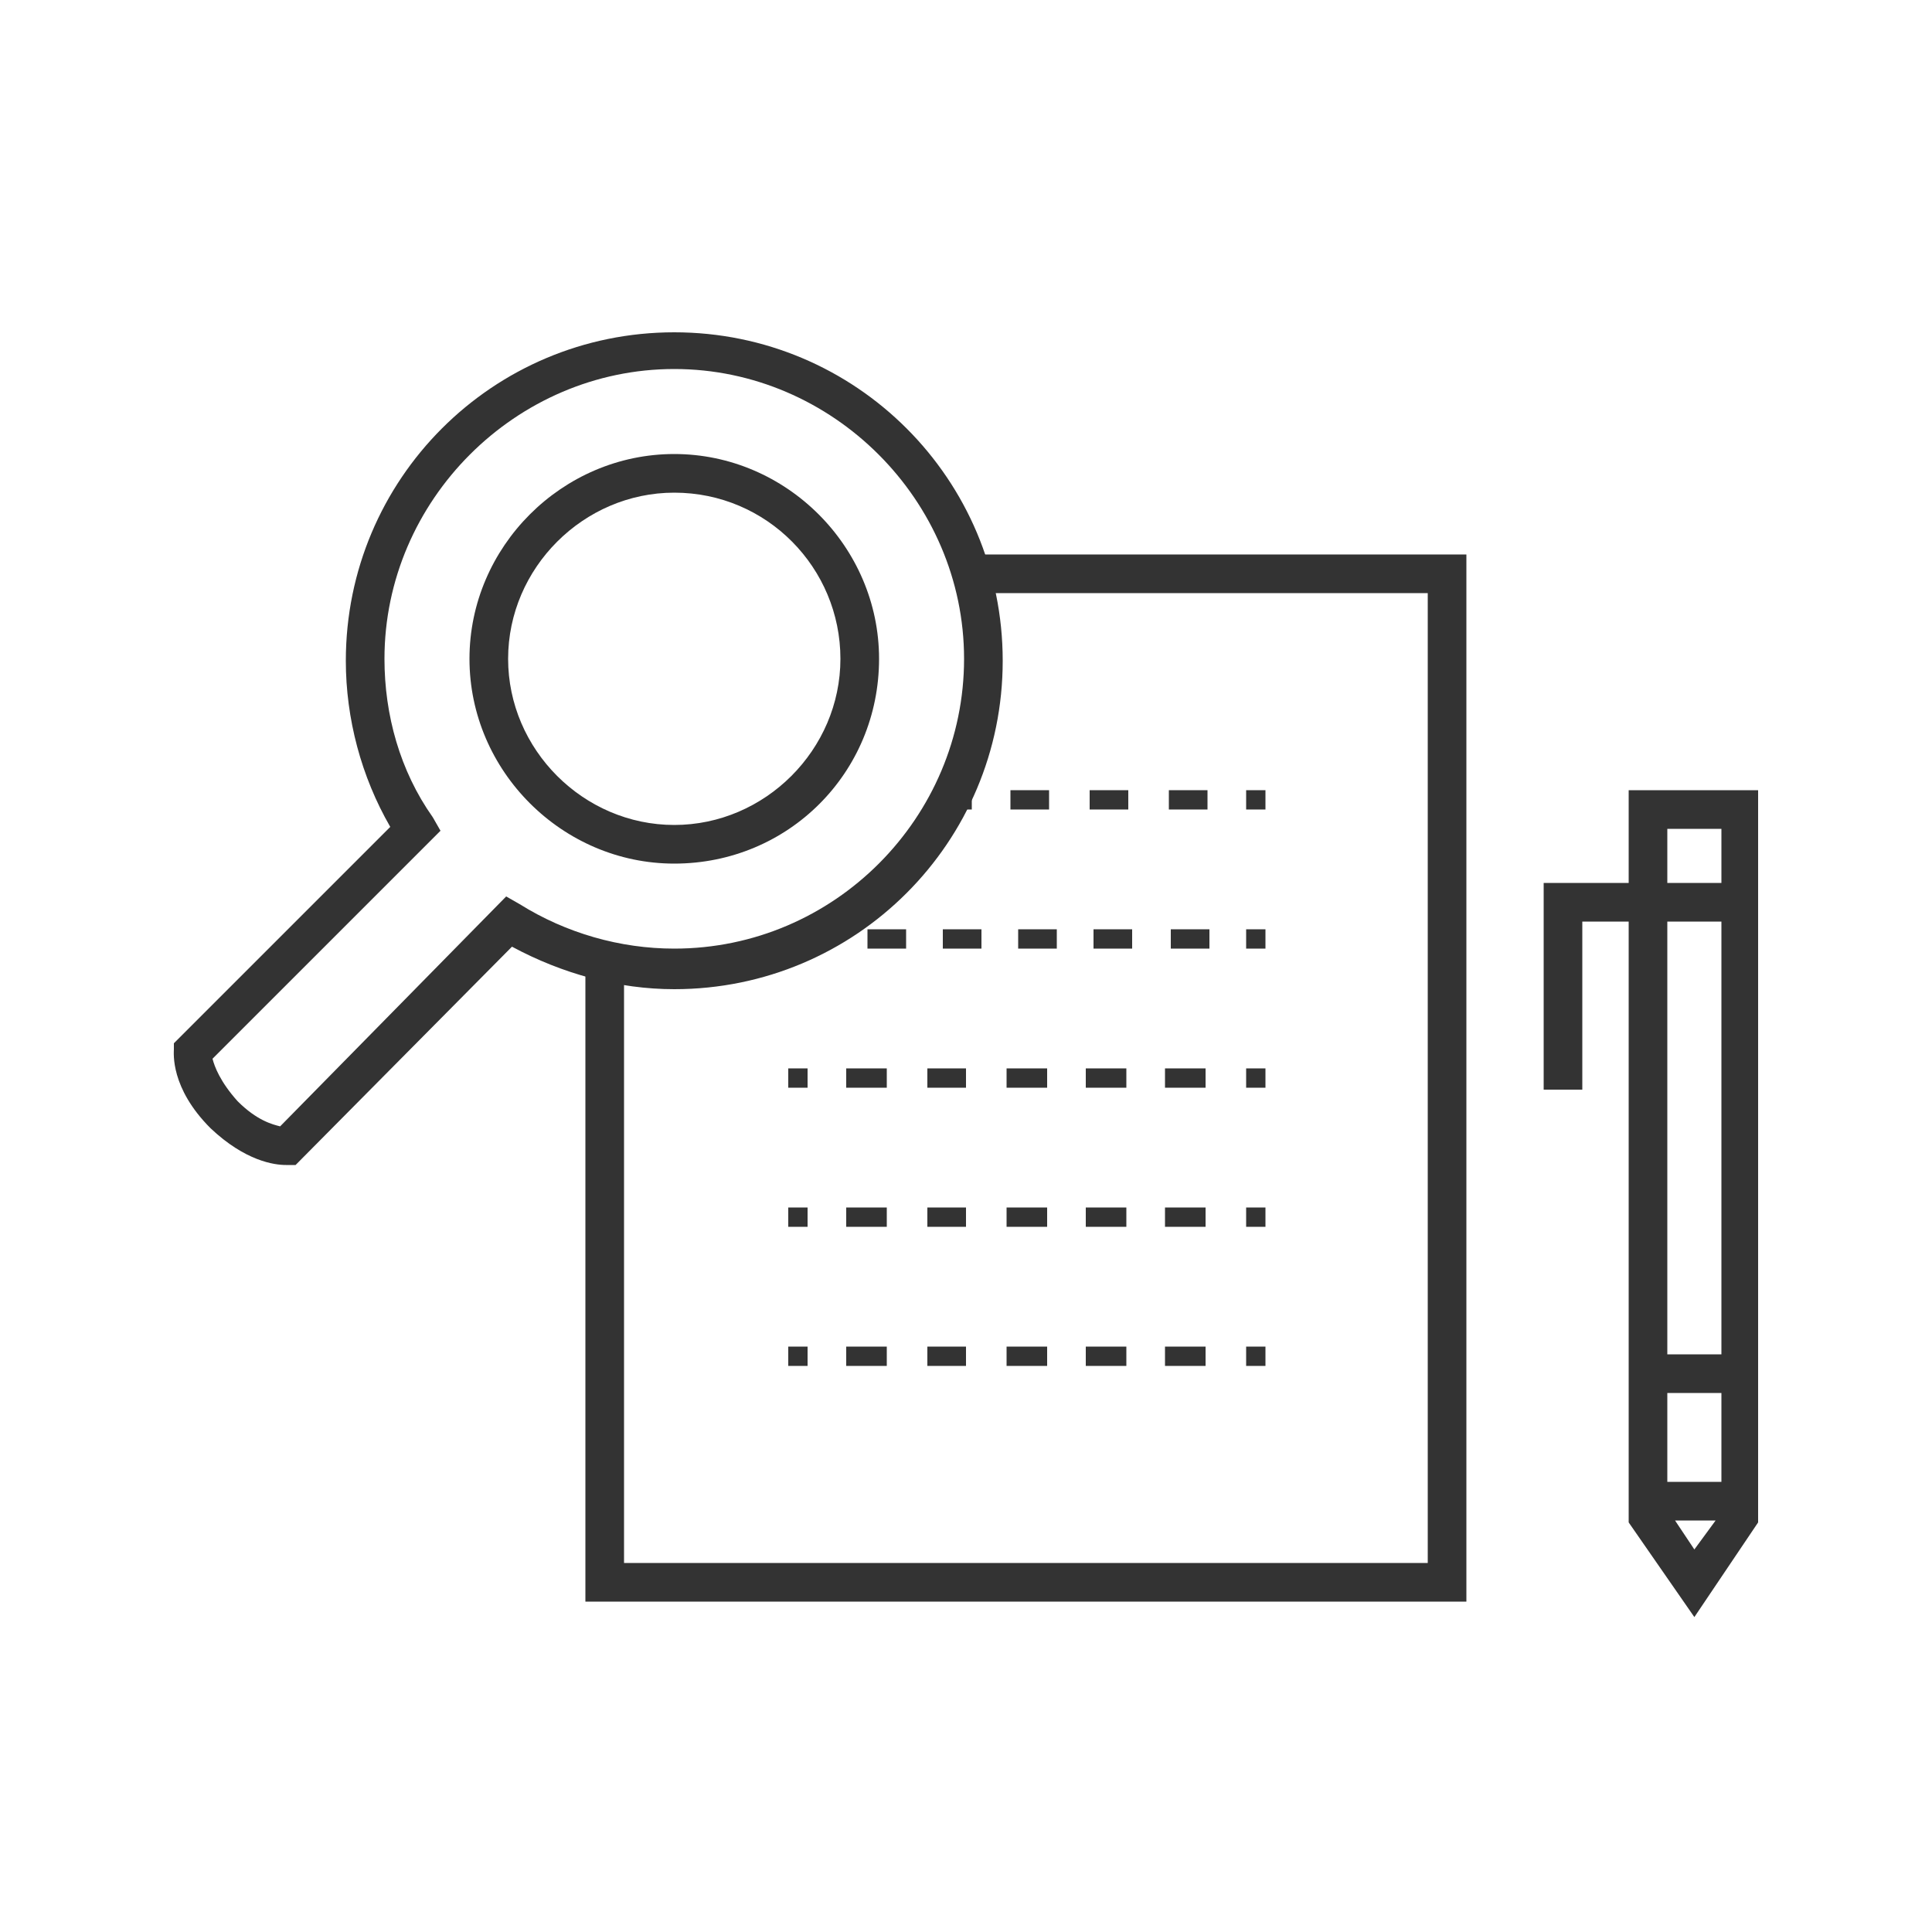
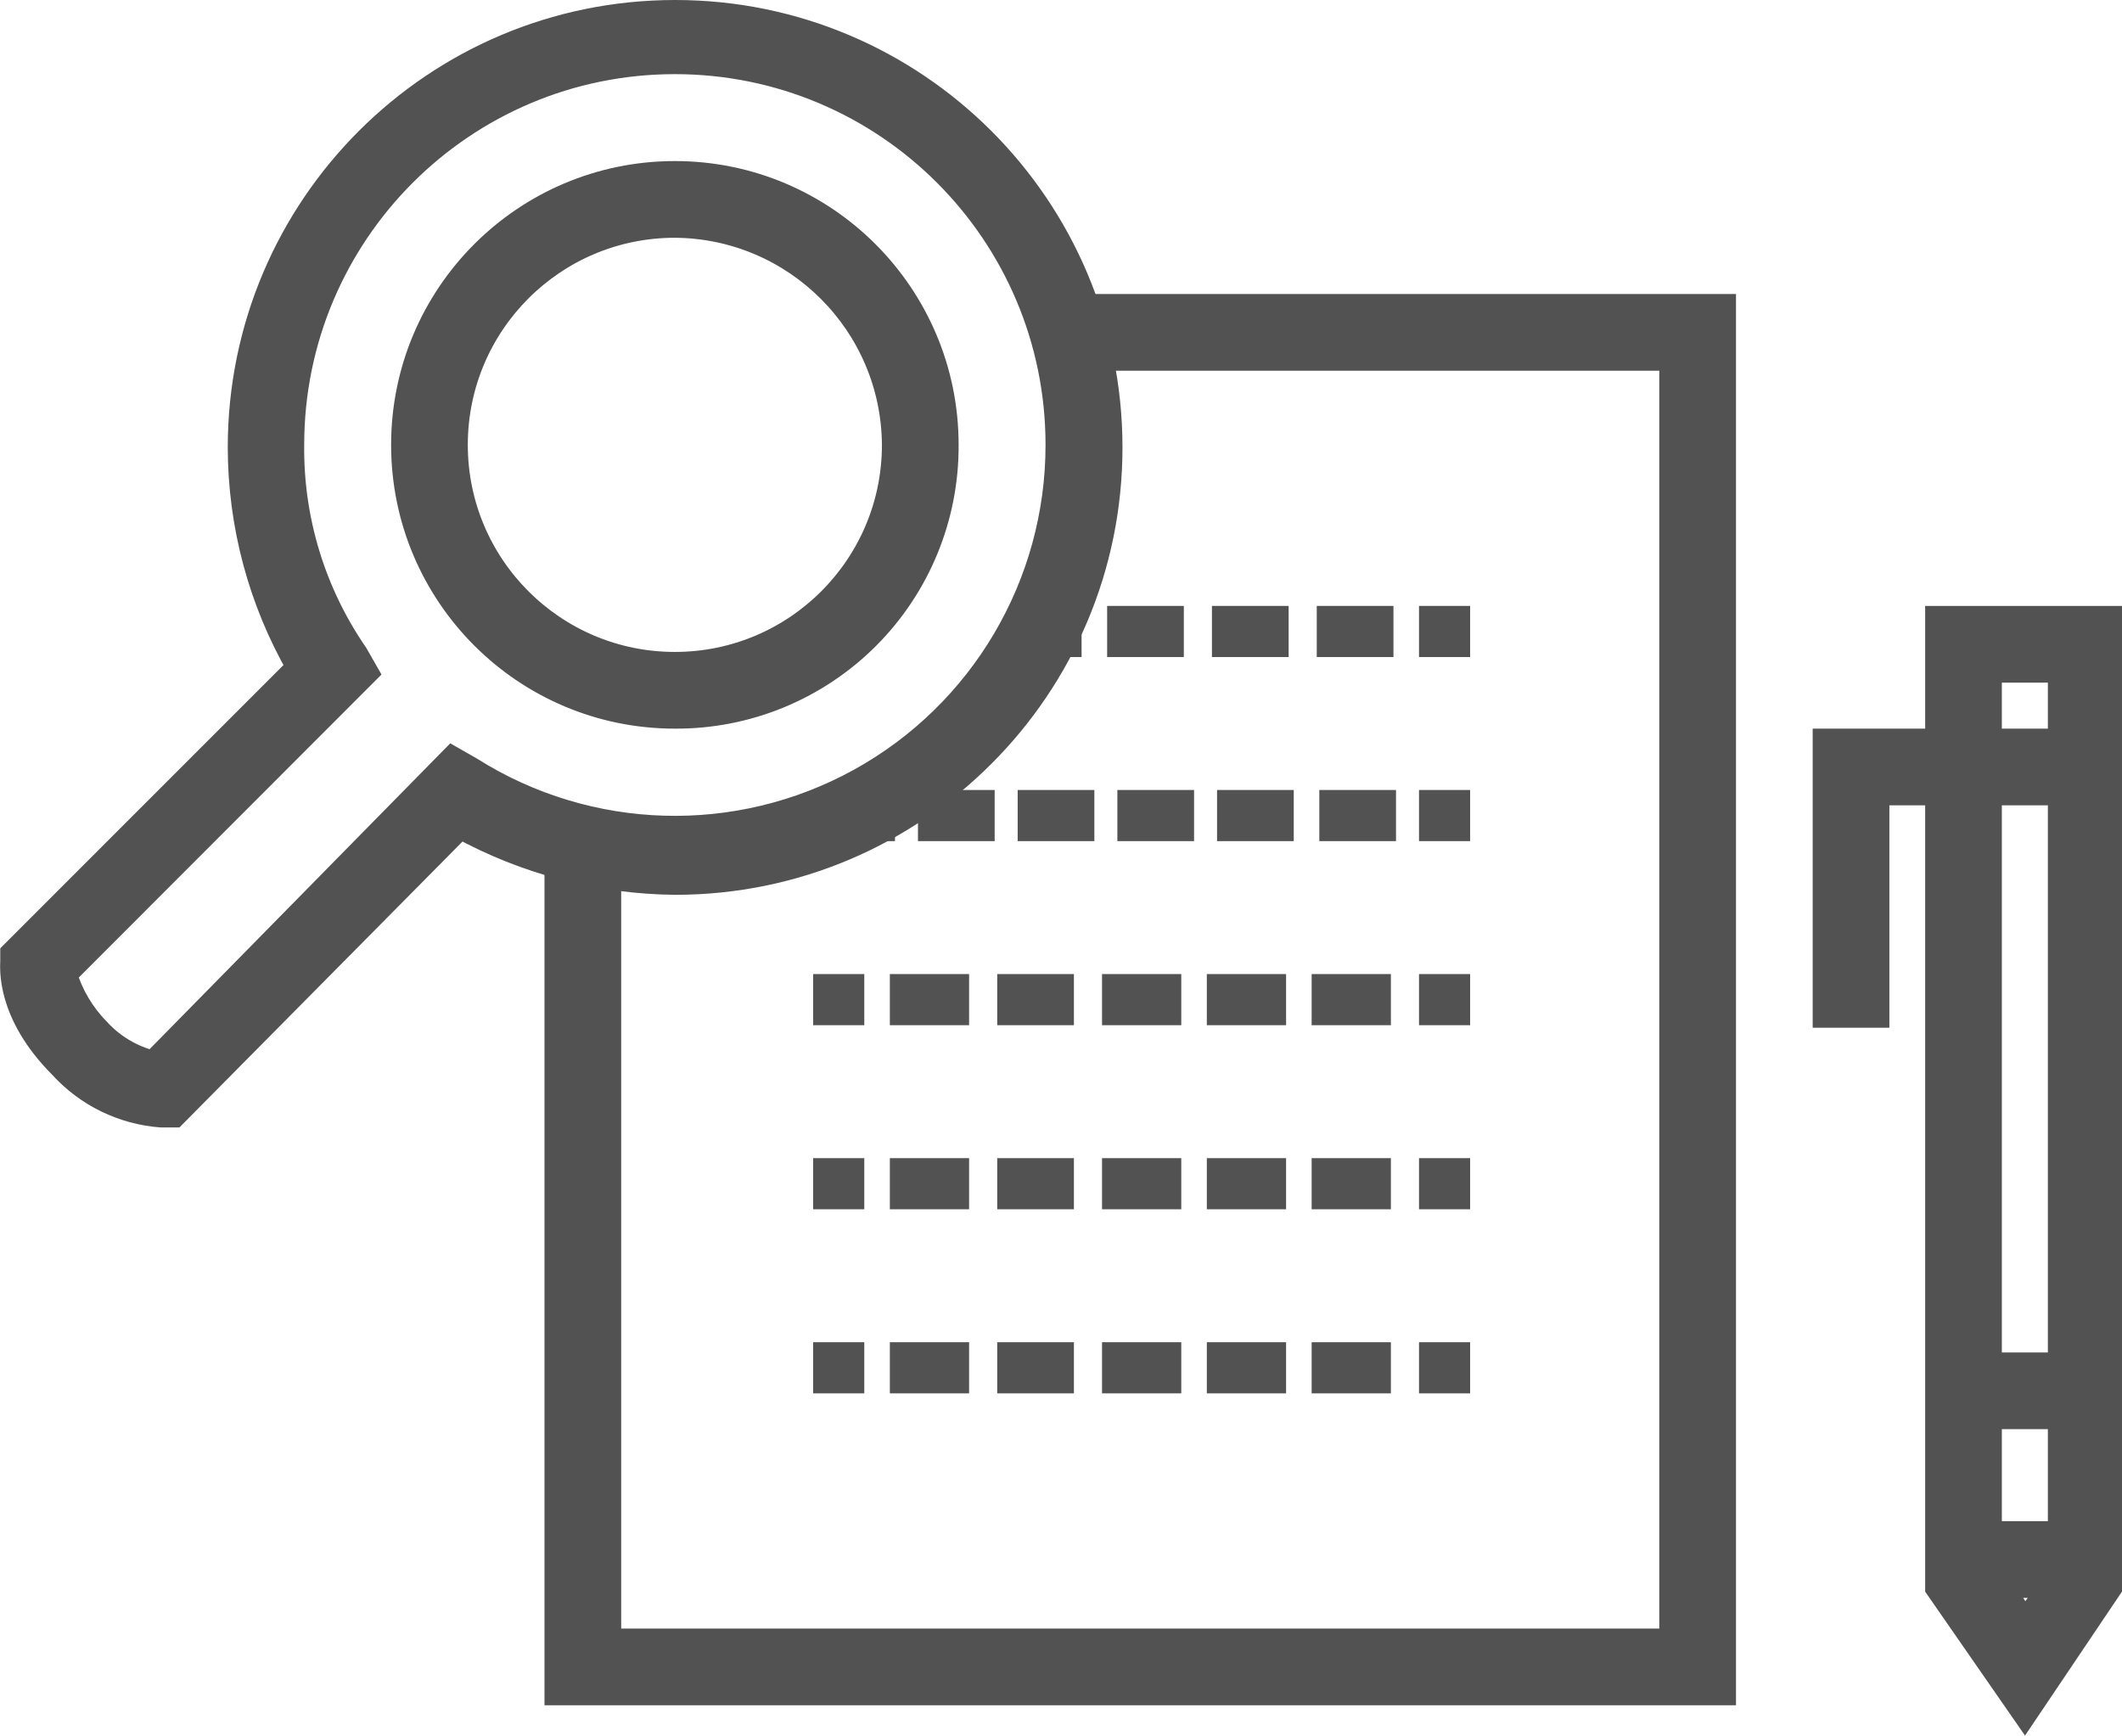
- <svg xmlns="http://www.w3.org/2000/svg" fill="#333" version="1.1" x="0px" y="0px" viewBox="0 0 100 100" style="enable-background:new 0 0 100 100;" xml:space="preserve">
-   <path d="M84.3,40.9v4.8h-4.4v10.7h2v-8.7h2.4v31.1l3.4,4.9l3.3-4.9V40.9H84.3z M86.3,42.9h2.8v2.8h-2.8V42.9z M89.1,47.7v22.4h-2.8  V47.7H89.1z M86.3,76.7v-4.6h2.8v4.6H86.3z M86.7,78.7h2.1l-1.1,1.5L86.7,78.7z" />
-   <g>
-     <polygon points="50.3,28.7 50.3,30.7 73.9,30.7 73.9,80.9 32.3,80.9 32.3,49.8 30.3,49.8 30.3,82.9 75.9,82.9 75.9,28.7  " />
-     <rect x="40.8" y="55.3" width="1" height="1" />
-     <rect x="56.2" y="55.3" width="2.1" height="1" />
-     <rect x="60.3" y="55.3" width="2.1" height="1" />
-     <rect x="52.1" y="55.3" width="2.1" height="1" />
-     <rect x="48" y="55.3" width="2" height="1" />
-     <rect x="43.8" y="55.3" width="2.1" height="1" />
-     <rect x="64.5" y="55.3" width="1" height="1" />
-     <rect x="42" y="48.1" width="1" height="1" />
-     <rect x="56.6" y="48.1" width="2" height="1" />
-     <rect x="44.9" y="48.1" width="2" height="1" />
-     <rect x="52.7" y="48.1" width="2" height="1" />
-     <rect x="60.6" y="48.1" width="2" height="1" />
-     <rect x="48.8" y="48.1" width="2" height="1" />
-     <rect x="64.5" y="48.1" width="1" height="1" />
-     <rect x="49.3" y="40.9" width="1" height="1" />
-     <rect x="60.5" y="40.9" width="2" height="1" />
-     <rect x="52.3" y="40.9" width="2" height="1" />
-     <rect x="56.4" y="40.9" width="2" height="1" />
-     <rect x="64.5" y="40.9" width="1" height="1" />
-     <rect x="40.8" y="69.7" width="1" height="1" />
-     <rect x="56.2" y="69.7" width="2.1" height="1" />
-     <rect x="43.8" y="69.7" width="2.1" height="1" />
-     <rect x="48" y="69.7" width="2" height="1" />
-     <rect x="52.1" y="69.7" width="2.1" height="1" />
-     <rect x="60.3" y="69.7" width="2.1" height="1" />
-     <rect x="64.5" y="69.7" width="1" height="1" />
-     <rect x="40.8" y="62.5" width="1" height="1" />
-     <rect x="48" y="62.5" width="2" height="1" />
-     <rect x="52.1" y="62.5" width="2.1" height="1" />
-     <rect x="60.3" y="62.5" width="2.1" height="1" />
-     <rect x="43.8" y="62.5" width="2.1" height="1" />
-     <rect x="56.2" y="62.5" width="2.1" height="1" />
-     <rect x="64.5" y="62.5" width="1" height="1" />
-   </g>
-   <g>
-     <g>
-       <path d="M14.8,60.3c-0.6,0-2.1-0.2-3.9-1.9C8.8,56.3,9,54.5,9,54.3V54l11.2-11.2c-1.5-2.6-2.3-5.6-2.3-8.6    c0-9.4,7.6-17,17-17s17,7.6,17,17s-7.6,17-17,17c-2.9,0-5.8-0.8-8.4-2.2L15.3,60.3H15C15,60.3,14.9,60.3,14.8,60.3z M11,54.8    c0.1,0.4,0.4,1.2,1.3,2.2c1,1,1.8,1.2,2.2,1.3l11.7-11.9l0.7,0.4c2.4,1.5,5.2,2.3,8,2.3c8.3,0,15-6.8,15-15s-6.8-15-15-15    s-15,6.8-15,15c0,2.9,0.8,5.8,2.5,8.2l0.4,0.7L11,54.8z" />
-     </g>
-     <g>
-       <path d="M34.9,44.7c-5.8,0-10.6-4.8-10.6-10.6s4.8-10.6,10.6-10.6s10.6,4.8,10.6,10.6    C45.5,40,40.8,44.7,34.9,44.7z M34.9,25.5c-4.7,0-8.6,3.9-8.6,8.6s3.9,8.6,8.6,8.6s8.6-3.9,8.6-8.6S39.7,25.5,34.9,25.5z" />
+ <svg xmlns="http://www.w3.org/2000/svg" viewBox="0 0 83.01 67.89">
+   <defs>
+     <style>.cls-1{fill:#525252;stroke:#525252;stroke-miterlimit:10;}</style>
+   </defs>
+   <g id="Layer_2" data-name="Layer 2">
+     <g id="Layer_1-2" data-name="Layer 1">
+       <path class="cls-1" d="M75.81,24.2V29h-4.4V39.7h2V31h2.4V62.1l3.4,4.9,3.3-4.9V24.2Zm2,2h2.8V29h-2.8Zm2.8,4.8V53.4h-2.8V31Zm-2.8,29V55.4h2.8V60Zm.4,2h2.1l-1.1,1.5Z" />
+       <polygon class="cls-1" points="41.8 12 41.8 14 65.41 14 65.41 64.2 23.8 64.2 23.8 33.1 21.8 33.1 21.8 66.2 67.41 66.2 67.41 12 41.8 12" />
+       <rect class="cls-1" x="32.31" y="38.6" width="1" height="1" />
+       <rect class="cls-1" x="47.71" y="38.6" width="2.1" height="1" />
+       <rect class="cls-1" x="51.81" y="38.6" width="2.1" height="1" />
+       <rect class="cls-1" x="43.61" y="38.6" width="2.1" height="1" />
+       <rect class="cls-1" x="39.51" y="38.6" width="2" height="1" />
+       <rect class="cls-1" x="35.31" y="38.6" width="2.1" height="1" />
+       <rect class="cls-1" x="56.01" y="38.6" width="1" height="1" />
+       <rect class="cls-1" x="33.51" y="31.4" width="1" height="1" />
+       <rect class="cls-1" x="48.11" y="31.4" width="2" height="1" />
+       <rect class="cls-1" x="36.41" y="31.4" width="2" height="1" />
+       <rect class="cls-1" x="44.21" y="31.4" width="2" height="1" />
+       <rect class="cls-1" x="52.11" y="31.4" width="2" height="1" />
+       <rect class="cls-1" x="40.31" y="31.4" width="2" height="1" />
+       <rect class="cls-1" x="56.01" y="31.4" width="1" height="1" />
+       <rect class="cls-1" x="40.81" y="24.2" width="1" height="1" />
+       <rect class="cls-1" x="52.01" y="24.2" width="2" height="1" />
+       <rect class="cls-1" x="43.81" y="24.2" width="2" height="1" />
+       <rect class="cls-1" x="47.91" y="24.2" width="2" height="1" />
+       <rect class="cls-1" x="56.01" y="24.2" width="1" height="1" />
+       <rect class="cls-1" x="32.31" y="53" width="1" height="1" />
+       <rect class="cls-1" x="47.71" y="53" width="2.1" height="1" />
+       <rect class="cls-1" x="35.31" y="53" width="2.1" height="1" />
+       <rect class="cls-1" x="39.51" y="53" width="2" height="1" />
+       <rect class="cls-1" x="43.61" y="53" width="2.1" height="1" />
+       <rect class="cls-1" x="51.81" y="53" width="2.1" height="1" />
+       <rect class="cls-1" x="56.01" y="53" width="1" height="1" />
+       <rect class="cls-1" x="32.31" y="45.8" width="1" height="1" />
+       <rect class="cls-1" x="39.51" y="45.8" width="2" height="1" />
+       <rect class="cls-1" x="43.61" y="45.8" width="2.1" height="1" />
+       <rect class="cls-1" x="51.81" y="45.8" width="2.1" height="1" />
+       <rect class="cls-1" x="35.31" y="45.8" width="2.1" height="1" />
+       <rect class="cls-1" x="47.71" y="45.8" width="2.1" height="1" />
+       <rect class="cls-1" x="56.01" y="45.8" width="1" height="1" />
+       <path class="cls-1" d="M6.31,43.6a5.86,5.86,0,0,1-3.9-1.9C.31,39.6.51,37.8.51,37.6v-.3l11.2-11.2a17.31,17.31,0,0,1-2.3-8.6,17,17,0,1,1,17,17A17.84,17.84,0,0,1,18,32.3L6.81,43.6h-.5Zm-3.8-5.5a5.34,5.34,0,0,0,1.3,2.2A4.36,4.36,0,0,0,6,41.6l11.7-11.9.7.4a15,15,0,0,0,23-12.7,15,15,0,0,0-30,0,14.16,14.16,0,0,0,2.5,8.2l.4.7Z" />
+       <path class="cls-1" d="M26.41,28A10.6,10.6,0,1,1,37,17.4,10.54,10.54,0,0,1,26.41,28Zm0-19.2A8.6,8.6,0,1,0,35,17.4,8.66,8.66,0,0,0,26.41,8.8Z" />
    </g>
  </g>
</svg>
